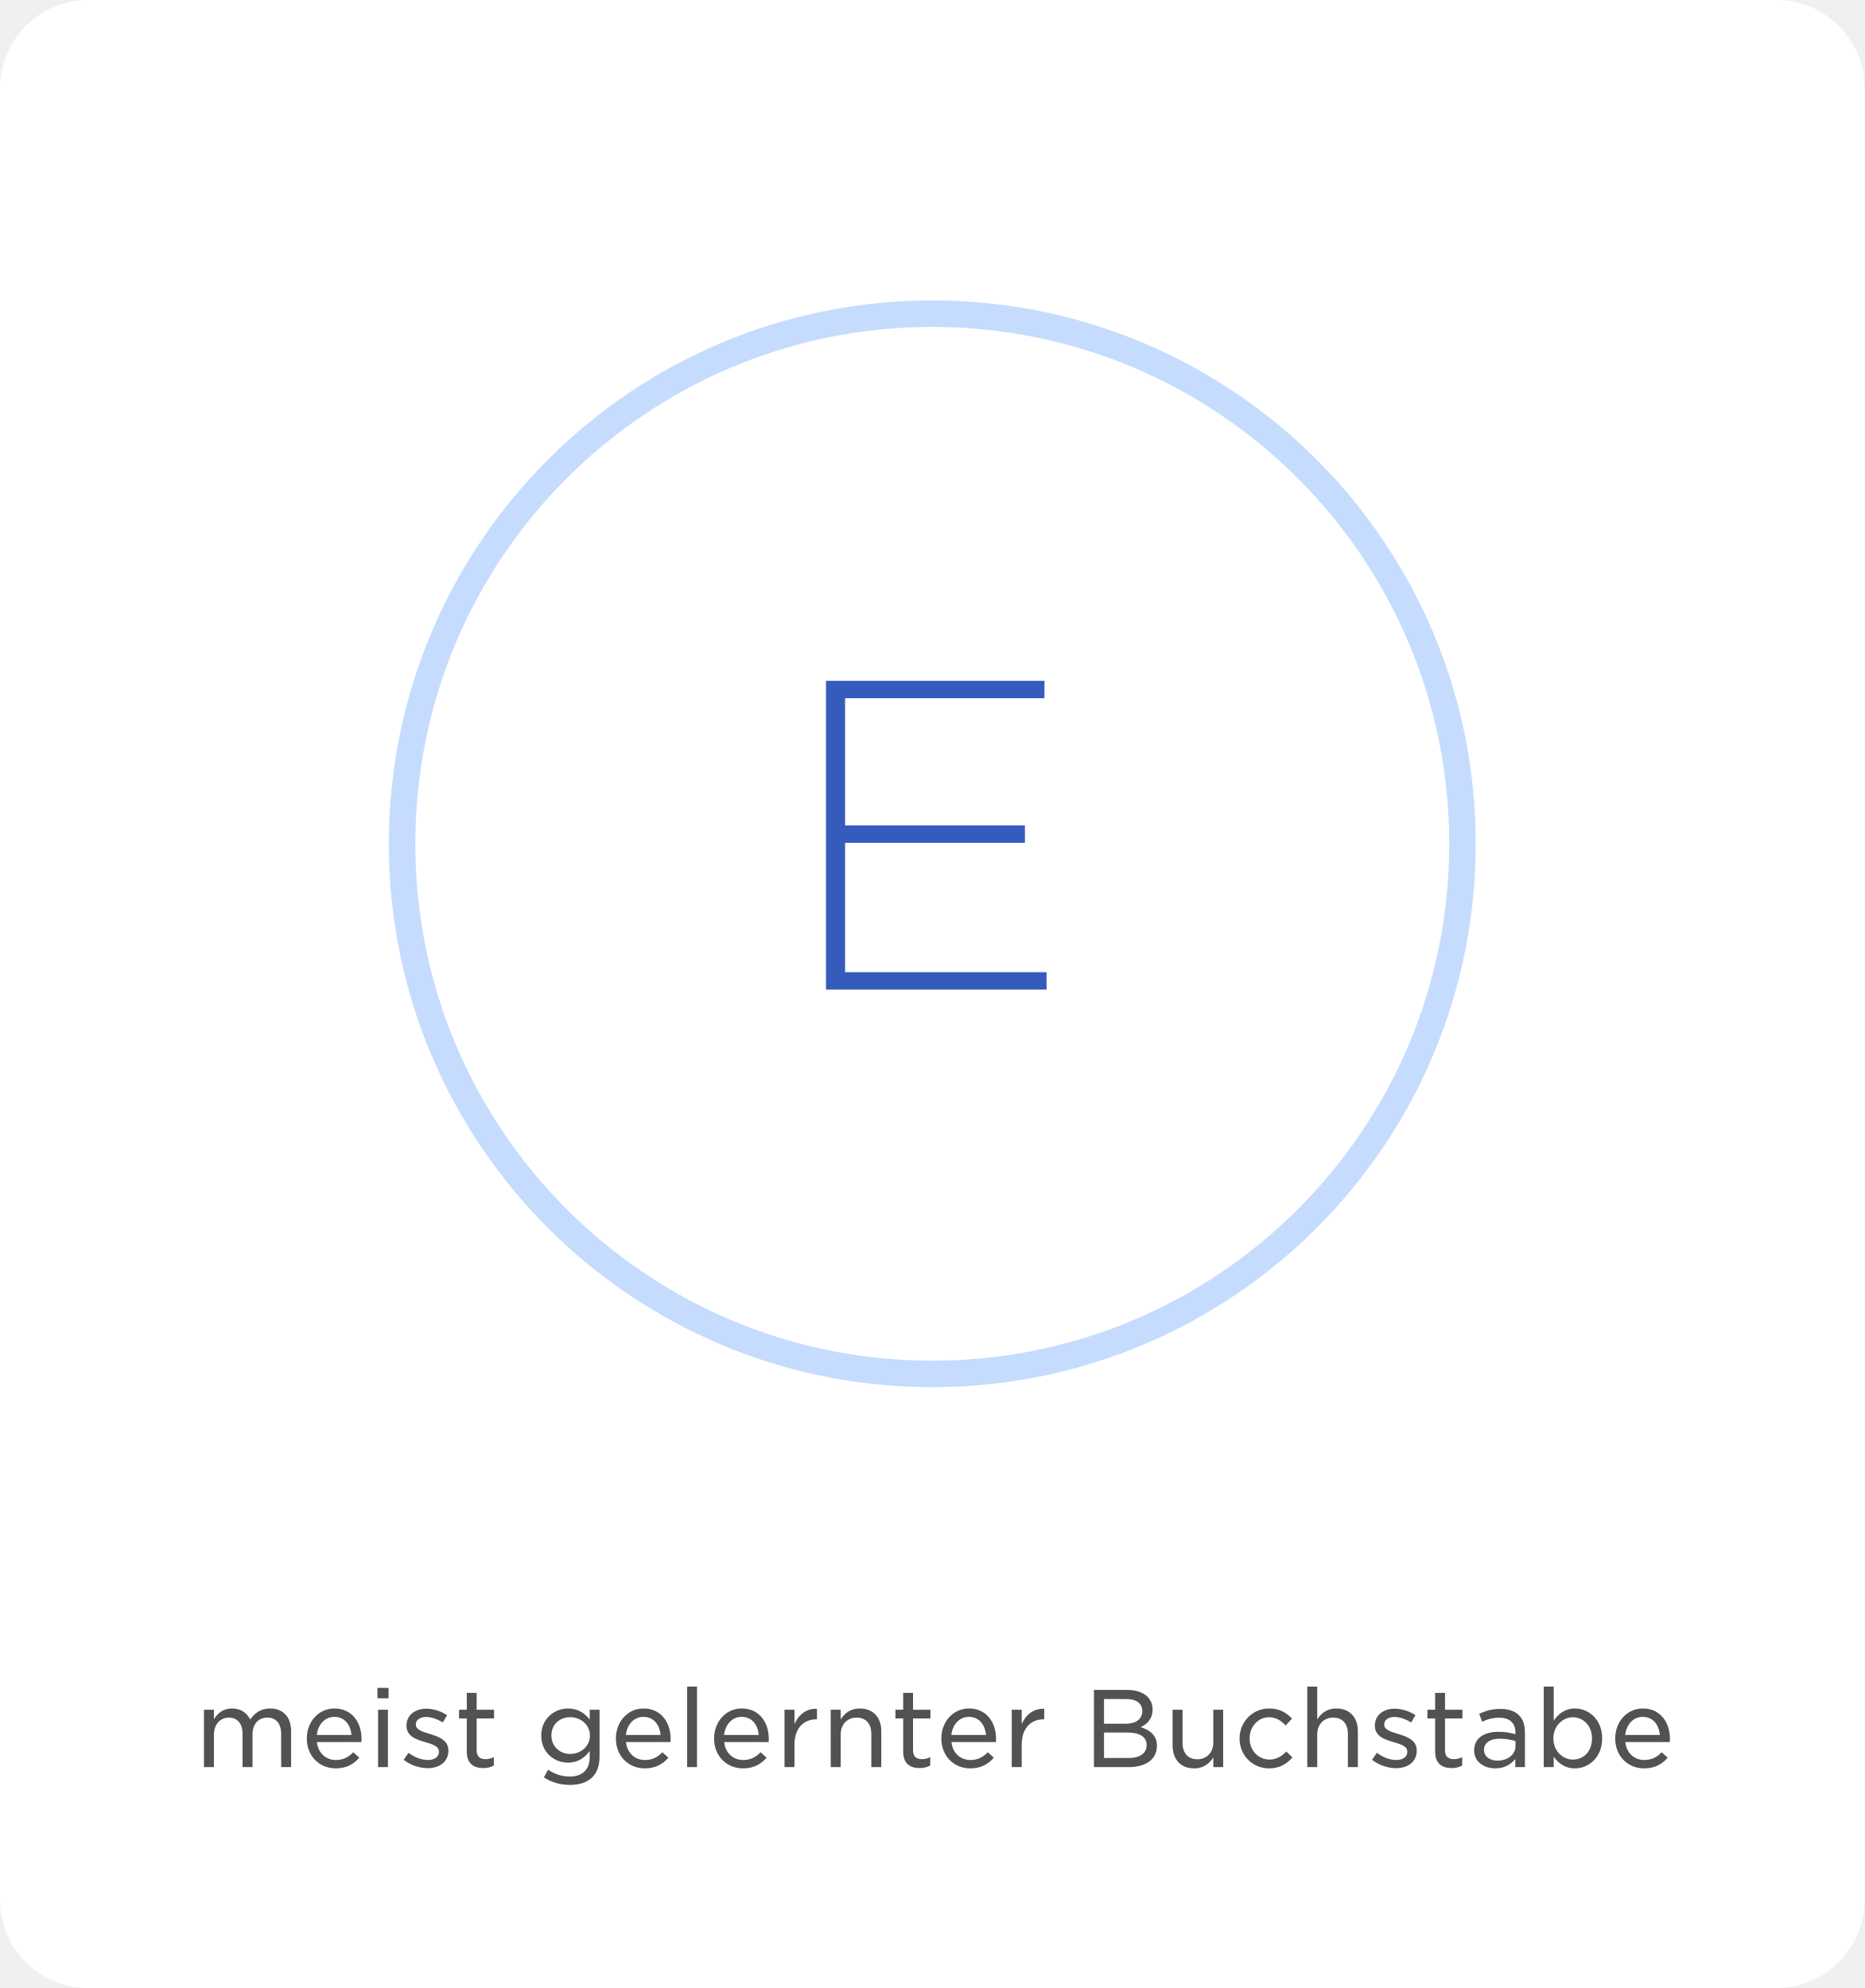
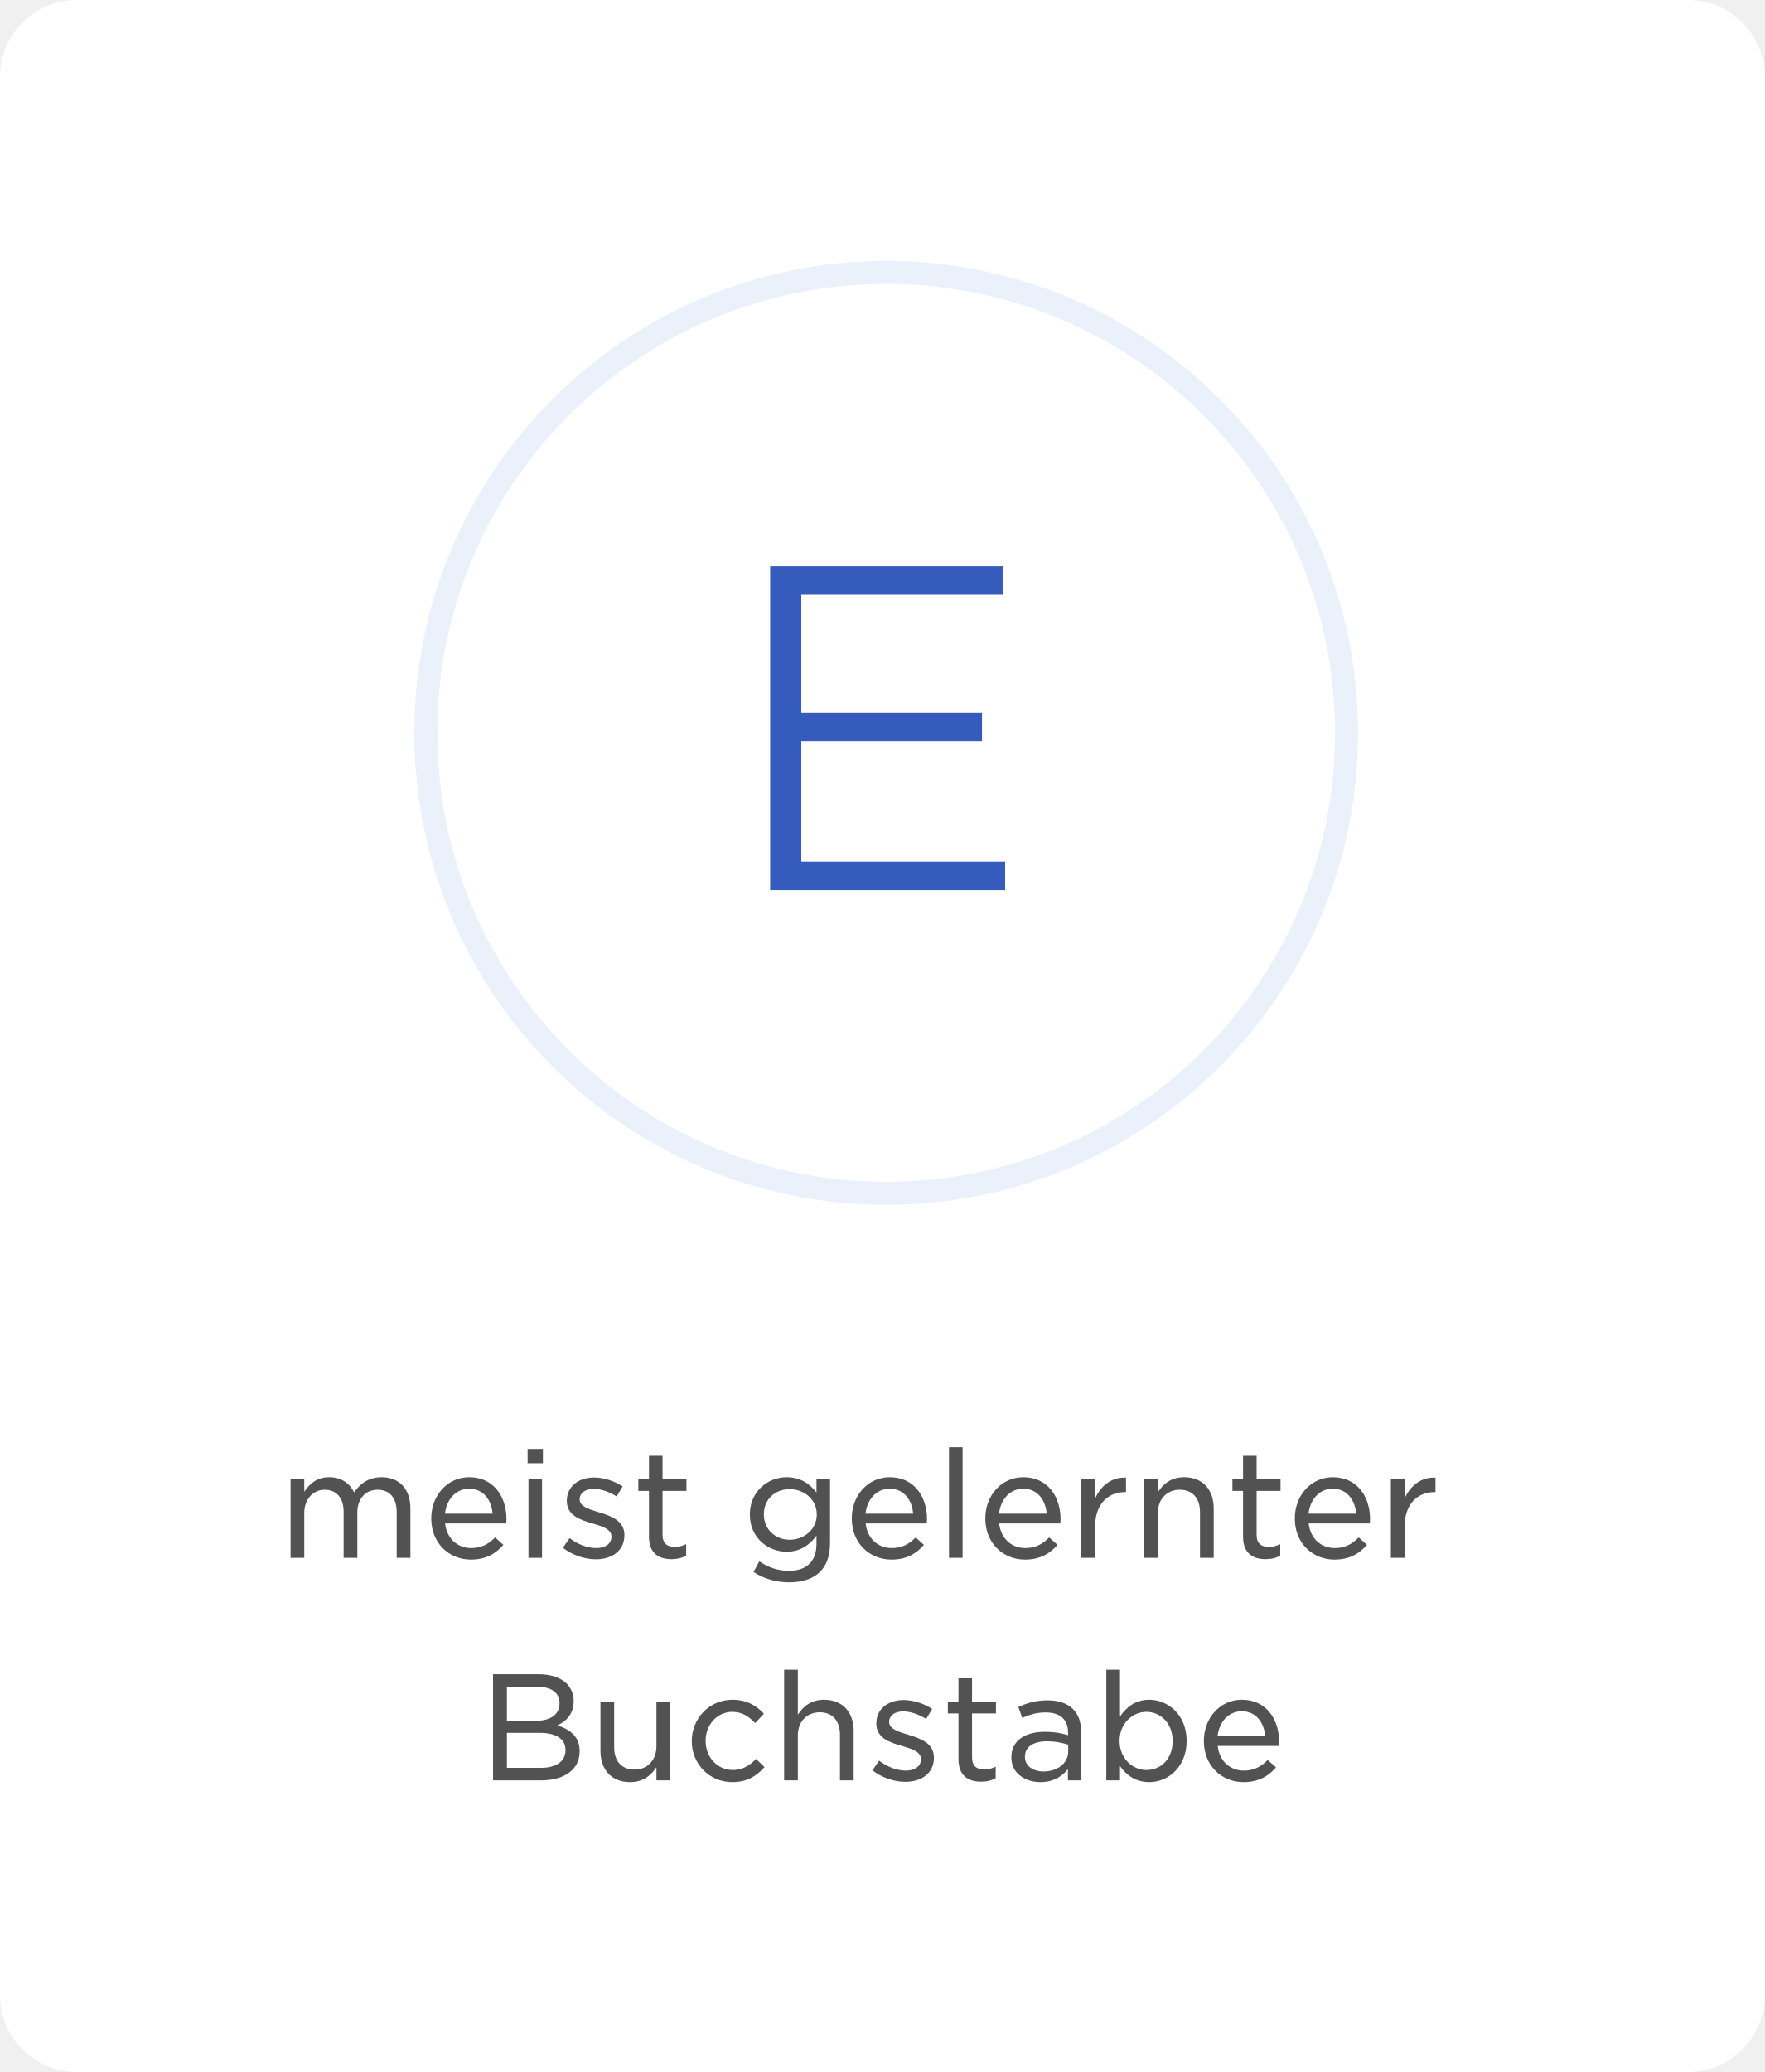
- <svg xmlns="http://www.w3.org/2000/svg" width="211" height="225" viewBox="0 0 211 225" fill="none">
-   <rect width="211" height="225" rx="10" fill="white" />
-   <path d="M23.08 200H24.208V196.304C24.208 195.176 24.928 194.396 25.888 194.396C26.86 194.396 27.448 195.068 27.448 196.22V200H28.576V196.28C28.576 195.068 29.308 194.396 30.244 194.396C31.228 194.396 31.816 195.056 31.816 196.244V200H32.944V195.944C32.944 194.336 32.044 193.364 30.568 193.364C29.488 193.364 28.792 193.916 28.312 194.612C27.964 193.904 27.292 193.364 26.272 193.364C25.204 193.364 24.628 193.94 24.208 194.564V193.508H23.08V200ZM37.985 200.144C39.209 200.144 40.025 199.664 40.661 198.932L39.977 198.32C39.449 198.86 38.861 199.196 38.009 199.196C36.929 199.196 36.005 198.464 35.861 197.168H40.889C40.901 197.036 40.913 196.94 40.913 196.82C40.913 194.924 39.821 193.364 37.853 193.364C36.041 193.364 34.721 194.876 34.721 196.748V196.772C34.721 198.788 36.185 200.144 37.985 200.144ZM35.849 196.364C35.981 195.176 36.761 194.312 37.841 194.312C39.029 194.312 39.677 195.248 39.773 196.364H35.849ZM42.712 192.212H43.972V191.036H42.712V192.212ZM42.784 200H43.9V193.508H42.784V200ZM48.389 200.12C49.709 200.12 50.741 199.424 50.741 198.14V198.116C50.741 196.952 49.661 196.556 48.665 196.256C47.837 196.004 47.057 195.776 47.057 195.2V195.176C47.057 194.684 47.501 194.324 48.209 194.324C48.809 194.324 49.493 194.564 50.105 194.948L50.597 194.12C49.925 193.676 49.037 193.388 48.245 193.388C46.961 193.388 46.001 194.132 46.001 195.296V195.32C46.001 196.52 47.117 196.88 48.113 197.168C48.941 197.408 49.673 197.636 49.673 198.248V198.272C49.673 198.836 49.169 199.196 48.437 199.196C47.705 199.196 46.937 198.908 46.229 198.38L45.677 199.172C46.445 199.772 47.465 200.12 48.389 200.12ZM54.672 200.108C55.164 200.108 55.536 200.012 55.884 199.82V198.872C55.56 199.028 55.284 199.1 54.948 199.1C54.336 199.1 53.94 198.824 53.94 198.104V194.492H55.908V193.508H53.94V191.6H52.824V193.508H51.948V194.492H52.824V198.26C52.824 199.604 53.616 200.108 54.672 200.108ZM64.488 202.016C65.568 202.016 66.444 201.728 67.02 201.152C67.56 200.624 67.848 199.832 67.848 198.8V193.508H66.732V194.624C66.204 193.94 65.448 193.364 64.272 193.364C62.736 193.364 61.248 194.528 61.248 196.424V196.448C61.248 198.332 62.724 199.496 64.272 199.496C65.424 199.496 66.18 198.92 66.732 198.176V198.86C66.732 200.324 65.868 201.068 64.476 201.068C63.564 201.068 62.76 200.792 62.028 200.288L61.548 201.164C62.412 201.728 63.42 202.016 64.488 202.016ZM64.524 198.512C63.372 198.512 62.4 197.672 62.4 196.436V196.412C62.4 195.152 63.36 194.348 64.524 194.348C65.688 194.348 66.756 195.176 66.756 196.424V196.448C66.756 197.672 65.688 198.512 64.524 198.512ZM72.962 200.144C74.186 200.144 75.002 199.664 75.638 198.932L74.954 198.32C74.426 198.86 73.838 199.196 72.986 199.196C71.906 199.196 70.982 198.464 70.838 197.168H75.866C75.878 197.036 75.89 196.94 75.89 196.82C75.89 194.924 74.798 193.364 72.83 193.364C71.018 193.364 69.698 194.876 69.698 196.748V196.772C69.698 198.788 71.162 200.144 72.962 200.144ZM70.826 196.364C70.958 195.176 71.738 194.312 72.818 194.312C74.006 194.312 74.654 195.248 74.75 196.364H70.826ZM77.761 200H78.877V190.892H77.761V200ZM84.074 200.144C85.298 200.144 86.114 199.664 86.75 198.932L86.066 198.32C85.538 198.86 84.95 199.196 84.098 199.196C83.018 199.196 82.094 198.464 81.95 197.168H86.978C86.99 197.036 87.002 196.94 87.002 196.82C87.002 194.924 85.91 193.364 83.942 193.364C82.13 193.364 80.81 194.876 80.81 196.748V196.772C80.81 198.788 82.274 200.144 84.074 200.144ZM81.938 196.364C82.07 195.176 82.85 194.312 83.93 194.312C85.118 194.312 85.766 195.248 85.862 196.364H81.938ZM88.778 200H89.906V197.444C89.906 195.56 90.986 194.588 92.378 194.588H92.45V193.4C91.25 193.34 90.362 194.084 89.906 195.128V193.508H88.778V200ZM94.006 200H95.134V196.304C95.134 195.14 95.902 194.396 96.934 194.396C97.99 194.396 98.602 195.092 98.602 196.244V200H99.73V195.932C99.73 194.408 98.842 193.364 97.294 193.364C96.214 193.364 95.566 193.928 95.134 194.6V193.508H94.006V200ZM104.054 200.108C104.546 200.108 104.918 200.012 105.266 199.82V198.872C104.942 199.028 104.666 199.1 104.33 199.1C103.718 199.1 103.322 198.824 103.322 198.104V194.492H105.29V193.508H103.322V191.6H102.206V193.508H101.33V194.492H102.206V198.26C102.206 199.604 102.998 200.108 104.054 200.108ZM109.791 200.144C111.015 200.144 111.831 199.664 112.467 198.932L111.783 198.32C111.255 198.86 110.667 199.196 109.815 199.196C108.735 199.196 107.811 198.464 107.667 197.168H112.695C112.707 197.036 112.719 196.94 112.719 196.82C112.719 194.924 111.627 193.364 109.659 193.364C107.847 193.364 106.527 194.876 106.527 196.748V196.772C106.527 198.788 107.991 200.144 109.791 200.144ZM107.655 196.364C107.787 195.176 108.567 194.312 109.647 194.312C110.835 194.312 111.483 195.248 111.579 196.364H107.655ZM114.494 200H115.622V197.444C115.622 195.56 116.702 194.588 118.094 194.588H118.166V193.4C116.966 193.34 116.078 194.084 115.622 195.128V193.508H114.494V200ZM123.794 200H127.73C129.65 200 130.922 199.124 130.922 197.612V197.588C130.922 196.388 130.118 195.8 129.086 195.476C129.758 195.164 130.43 194.588 130.43 193.484V193.46C130.43 192.884 130.226 192.416 129.854 192.032C129.362 191.552 128.57 191.264 127.574 191.264H123.794V200ZM129.266 193.652C129.266 194.6 128.498 195.092 127.37 195.092H124.934V192.296H127.454C128.618 192.296 129.266 192.812 129.266 193.628V193.652ZM129.758 197.492V197.516C129.758 198.44 128.978 198.968 127.742 198.968H124.934V196.088H127.598C129.026 196.088 129.758 196.616 129.758 197.492ZM135.131 200.144C136.211 200.144 136.871 199.58 137.303 198.908V200H138.419V193.508H137.303V197.204C137.303 198.356 136.535 199.112 135.503 199.112C134.435 199.112 133.823 198.416 133.823 197.264V193.508H132.695V197.576C132.695 199.1 133.595 200.144 135.131 200.144ZM143.608 200.144C144.844 200.144 145.612 199.628 146.26 198.908L145.564 198.236C145.048 198.764 144.46 199.148 143.668 199.148C142.372 199.148 141.412 198.092 141.412 196.76V196.736C141.412 195.428 142.36 194.36 143.608 194.36C144.448 194.36 144.988 194.768 145.492 195.284L146.212 194.516C145.6 193.868 144.844 193.364 143.62 193.364C141.7 193.364 140.272 194.924 140.272 196.76V196.784C140.272 198.62 141.7 200.144 143.608 200.144ZM147.935 200H149.063V196.304C149.063 195.14 149.831 194.396 150.863 194.396C151.919 194.396 152.531 195.092 152.531 196.244V200H153.659V195.932C153.659 194.408 152.771 193.364 151.223 193.364C150.143 193.364 149.495 193.928 149.063 194.6V190.892H147.935V200ZM157.972 200.12C159.292 200.12 160.324 199.424 160.324 198.14V198.116C160.324 196.952 159.244 196.556 158.248 196.256C157.42 196.004 156.64 195.776 156.64 195.2V195.176C156.64 194.684 157.084 194.324 157.792 194.324C158.392 194.324 159.076 194.564 159.688 194.948L160.18 194.12C159.508 193.676 158.62 193.388 157.828 193.388C156.544 193.388 155.584 194.132 155.584 195.296V195.32C155.584 196.52 156.7 196.88 157.696 197.168C158.524 197.408 159.256 197.636 159.256 198.248V198.272C159.256 198.836 158.752 199.196 158.02 199.196C157.288 199.196 156.52 198.908 155.812 198.38L155.26 199.172C156.028 199.772 157.048 200.12 157.972 200.12ZM164.254 200.108C164.746 200.108 165.118 200.012 165.466 199.82V198.872C165.142 199.028 164.866 199.1 164.53 199.1C163.918 199.1 163.522 198.824 163.522 198.104V194.492H165.49V193.508H163.522V191.6H162.406V193.508H161.53V194.492H162.406V198.26C162.406 199.604 163.198 200.108 164.254 200.108ZM169.207 200.144C170.311 200.144 171.031 199.64 171.475 199.076V200H172.567V196.064C172.567 195.236 172.351 194.588 171.895 194.132C171.427 193.664 170.719 193.412 169.783 193.412C168.811 193.412 168.103 193.64 167.395 193.964L167.719 194.864C168.307 194.588 168.895 194.408 169.651 194.408C170.815 194.408 171.487 194.984 171.487 196.064V196.28C170.923 196.112 170.371 196.004 169.567 196.004C167.947 196.004 166.819 196.724 166.819 198.104V198.128C166.819 199.448 167.995 200.144 169.207 200.144ZM169.459 199.268C168.631 199.268 167.935 198.824 167.935 198.068V198.044C167.935 197.276 168.583 196.784 169.723 196.784C170.455 196.784 171.055 196.916 171.499 197.06V197.624C171.499 198.596 170.599 199.268 169.459 199.268ZM178.234 200.144C179.782 200.144 181.306 198.896 181.306 196.76V196.736C181.306 194.6 179.77 193.364 178.234 193.364C177.082 193.364 176.338 193.988 175.822 194.744V190.892H174.694V200H175.822V198.824C176.314 199.52 177.058 200.144 178.234 200.144ZM177.994 199.148C176.854 199.148 175.786 198.188 175.786 196.76V196.736C175.786 195.32 176.854 194.36 177.994 194.36C179.158 194.36 180.154 195.296 180.154 196.748V196.772C180.154 198.248 179.182 199.148 177.994 199.148ZM186.048 200.144C187.272 200.144 188.088 199.664 188.724 198.932L188.04 198.32C187.512 198.86 186.924 199.196 186.072 199.196C184.992 199.196 184.068 198.464 183.924 197.168H188.952C188.964 197.036 188.976 196.94 188.976 196.82C188.976 194.924 187.884 193.364 185.916 193.364C184.104 193.364 182.784 194.876 182.784 196.748V196.772C182.784 198.788 184.248 200.144 186.048 200.144ZM183.912 196.364C184.044 195.176 184.824 194.312 185.904 194.312C187.092 194.312 187.74 195.248 187.836 196.364H183.912Z" fill="#525252" />
-   <circle cx="105.5" cy="95.5" r="60" stroke="#C5DCFF" stroke-width="3" />
-   <path d="M93.472 112H118.432V110.032H95.632V95.392H115.984V93.424H95.632V79.024H118.192V77.056H93.472V112Z" fill="#355BBC" />
+ <svg xmlns="http://www.w3.org/2000/svg" width="230" height="270" viewBox="0 0 230 270" fill="none">
+   <rect width="230" height="270" rx="10" fill="white" />
+   <path d="M37.871 203H39.657V197.148C39.657 195.362 40.797 194.127 42.317 194.127C43.856 194.127 44.787 195.191 44.787 197.015V203H46.573V197.11C46.573 195.191 47.732 194.127 49.214 194.127C50.772 194.127 51.703 195.172 51.703 197.053V203H53.489V196.578C53.489 194.032 52.064 192.493 49.727 192.493C48.017 192.493 46.915 193.367 46.155 194.469C45.604 193.348 44.54 192.493 42.925 192.493C41.234 192.493 40.322 193.405 39.657 194.393V192.721H37.871V203ZM61.376 203.228C63.313 203.228 64.606 202.468 65.612 201.309L64.529 200.34C63.694 201.195 62.763 201.727 61.413 201.727C59.703 201.727 58.24 200.568 58.013 198.516H65.974C65.993 198.307 66.011 198.155 66.011 197.965C66.011 194.963 64.282 192.493 61.166 192.493C58.297 192.493 56.208 194.887 56.208 197.851V197.889C56.208 201.081 58.526 203.228 61.376 203.228ZM57.993 197.243C58.203 195.362 59.438 193.994 61.148 193.994C63.029 193.994 64.055 195.476 64.207 197.243H57.993ZM68.766 190.669H70.761V188.807H68.766V190.669ZM68.88 203H70.647V192.721H68.88V203ZM77.659 203.19C79.749 203.19 81.383 202.088 81.383 200.055V200.017C81.383 198.174 79.673 197.547 78.096 197.072C76.785 196.673 75.55 196.312 75.55 195.4V195.362C75.55 194.583 76.253 194.013 77.374 194.013C78.324 194.013 79.407 194.393 80.376 195.001L81.155 193.69C80.091 192.987 78.685 192.531 77.431 192.531C75.398 192.531 73.878 193.709 73.878 195.552V195.59C73.878 197.49 75.645 198.06 77.222 198.516C78.533 198.896 79.692 199.257 79.692 200.226V200.264C79.692 201.157 78.894 201.727 77.735 201.727C76.576 201.727 75.36 201.271 74.239 200.435L73.365 201.689C74.581 202.639 76.196 203.19 77.659 203.19ZM87.512 203.171C88.291 203.171 88.88 203.019 89.431 202.715V201.214C88.918 201.461 88.481 201.575 87.949 201.575C86.98 201.575 86.353 201.138 86.353 199.998V194.279H89.469V192.721H86.353V189.7H84.586V192.721H83.199V194.279H84.586V200.245C84.586 202.373 85.84 203.171 87.512 203.171ZM102.864 206.192C104.574 206.192 105.961 205.736 106.873 204.824C107.728 203.988 108.184 202.734 108.184 201.1V192.721H106.417V194.488C105.581 193.405 104.384 192.493 102.522 192.493C100.09 192.493 97.734 194.336 97.734 197.338V197.376C97.734 200.359 100.071 202.202 102.522 202.202C104.346 202.202 105.543 201.29 106.417 200.112V201.195C106.417 203.513 105.049 204.691 102.845 204.691C101.401 204.691 100.128 204.254 98.969 203.456L98.209 204.843C99.577 205.736 101.173 206.192 102.864 206.192ZM102.921 200.644C101.097 200.644 99.558 199.314 99.558 197.357V197.319C99.558 195.324 101.078 194.051 102.921 194.051C104.764 194.051 106.455 195.362 106.455 197.338V197.376C106.455 199.314 104.764 200.644 102.921 200.644ZM116.186 203.228C118.124 203.228 119.416 202.468 120.423 201.309L119.34 200.34C118.504 201.195 117.573 201.727 116.224 201.727C114.514 201.727 113.051 200.568 112.823 198.516H120.784C120.803 198.307 120.822 198.155 120.822 197.965C120.822 194.963 119.093 192.493 115.977 192.493C113.108 192.493 111.018 194.887 111.018 197.851V197.889C111.018 201.081 113.336 203.228 116.186 203.228ZM112.804 197.243C113.013 195.362 114.248 193.994 115.958 193.994C117.839 193.994 118.865 195.476 119.017 197.243H112.804ZM123.69 203H125.457V188.579H123.69V203ZM133.59 203.228C135.528 203.228 136.82 202.468 137.827 201.309L136.744 200.34C135.908 201.195 134.977 201.727 133.628 201.727C131.918 201.727 130.455 200.568 130.227 198.516H138.188C138.207 198.307 138.226 198.155 138.226 197.965C138.226 194.963 136.497 192.493 133.381 192.493C130.512 192.493 128.422 194.887 128.422 197.851V197.889C128.422 201.081 130.74 203.228 133.59 203.228ZM130.208 197.243C130.417 195.362 131.652 193.994 133.362 193.994C135.243 193.994 136.269 195.476 136.421 197.243H130.208ZM140.942 203H142.728V198.953C142.728 195.97 144.438 194.431 146.642 194.431H146.756V192.55C144.856 192.455 143.45 193.633 142.728 195.286V192.721H140.942V203ZM149.125 203H150.911V197.148C150.911 195.305 152.127 194.127 153.761 194.127C155.433 194.127 156.402 195.229 156.402 197.053V203H158.188V196.559C158.188 194.146 156.782 192.493 154.331 192.493C152.621 192.493 151.595 193.386 150.911 194.45V192.721H149.125V203ZM164.94 203.171C165.719 203.171 166.308 203.019 166.859 202.715V201.214C166.346 201.461 165.909 201.575 165.377 201.575C164.408 201.575 163.781 201.138 163.781 199.998V194.279H166.897V192.721H163.781V189.7H162.014V192.721H160.627V194.279H162.014V200.245C162.014 202.373 163.268 203.171 164.94 203.171ZM173.928 203.228C175.866 203.228 177.158 202.468 178.165 201.309L177.082 200.34C176.246 201.195 175.315 201.727 173.966 201.727C172.256 201.727 170.793 200.568 170.565 198.516H178.526C178.545 198.307 178.564 198.155 178.564 197.965C178.564 194.963 176.835 192.493 173.719 192.493C170.85 192.493 168.76 194.887 168.76 197.851V197.889C168.76 201.081 171.078 203.228 173.928 203.228ZM170.546 197.243C170.755 195.362 171.99 193.994 173.7 193.994C175.581 193.994 176.607 195.476 176.759 197.243H170.546ZM181.28 203H183.066V198.953C183.066 195.97 184.776 194.431 186.98 194.431H187.094V192.55C185.194 192.455 183.788 193.633 183.066 195.286V192.721H181.28V203ZM64.262 232H70.494C73.534 232 75.548 230.613 75.548 228.219V228.181C75.548 226.281 74.275 225.35 72.641 224.837C73.705 224.343 74.769 223.431 74.769 221.683V221.645C74.769 220.733 74.446 219.992 73.857 219.384C73.078 218.624 71.824 218.168 70.247 218.168H64.262V232ZM72.926 221.949C72.926 223.45 71.71 224.229 69.924 224.229H66.067V219.802H70.057C71.9 219.802 72.926 220.619 72.926 221.911V221.949ZM73.705 228.029V228.067C73.705 229.53 72.47 230.366 70.513 230.366H66.067V225.806H70.285C72.546 225.806 73.705 226.642 73.705 228.029ZM82.118 232.228C83.828 232.228 84.873 231.335 85.557 230.271V232H87.324V221.721H85.557V227.573C85.557 229.397 84.341 230.594 82.707 230.594C81.016 230.594 80.047 229.492 80.047 227.668V221.721H78.261V228.162C78.261 230.575 79.686 232.228 82.118 232.228ZM95.445 232.228C97.401 232.228 98.618 231.411 99.644 230.271L98.541 229.207C97.725 230.043 96.793 230.651 95.54 230.651C93.487 230.651 91.968 228.979 91.968 226.87V226.832C91.968 224.761 93.469 223.07 95.445 223.07C96.775 223.07 97.629 223.716 98.427 224.533L99.567 223.317C98.599 222.291 97.401 221.493 95.463 221.493C92.424 221.493 90.162 223.963 90.162 226.87V226.908C90.162 229.815 92.424 232.228 95.445 232.228ZM102.2 232H103.986V226.148C103.986 224.305 105.202 223.127 106.836 223.127C108.508 223.127 109.477 224.229 109.477 226.053V232H111.263V225.559C111.263 223.146 109.857 221.493 107.406 221.493C105.696 221.493 104.67 222.386 103.986 223.45V217.579H102.2V232ZM117.997 232.19C120.087 232.19 121.721 231.088 121.721 229.055V229.017C121.721 227.174 120.011 226.547 118.434 226.072C117.123 225.673 115.888 225.312 115.888 224.4V224.362C115.888 223.583 116.591 223.013 117.712 223.013C118.662 223.013 119.745 223.393 120.714 224.001L121.493 222.69C120.429 221.987 119.023 221.531 117.769 221.531C115.736 221.531 114.216 222.709 114.216 224.552V224.59C114.216 226.49 115.983 227.06 117.56 227.516C118.871 227.896 120.03 228.257 120.03 229.226V229.264C120.03 230.157 119.232 230.727 118.073 230.727C116.914 230.727 115.698 230.271 114.577 229.435L113.703 230.689C114.919 231.639 116.534 232.19 117.997 232.19ZM127.85 232.171C128.629 232.171 129.218 232.019 129.769 231.715V230.214C129.256 230.461 128.819 230.575 128.287 230.575C127.318 230.575 126.691 230.138 126.691 228.998V223.279H129.807V221.721H126.691V218.7H124.924V221.721H123.537V223.279H124.924V229.245C124.924 231.373 126.178 232.171 127.85 232.171ZM135.596 232.228C137.344 232.228 138.484 231.43 139.187 230.537V232H140.916V225.768C140.916 224.457 140.574 223.431 139.852 222.709C139.111 221.968 137.99 221.569 136.508 221.569C134.969 221.569 133.848 221.93 132.727 222.443L133.24 223.868C134.171 223.431 135.102 223.146 136.299 223.146C138.142 223.146 139.206 224.058 139.206 225.768V226.11C138.313 225.844 137.439 225.673 136.166 225.673C133.601 225.673 131.815 226.813 131.815 228.998V229.036C131.815 231.126 133.677 232.228 135.596 232.228ZM135.995 230.841C134.684 230.841 133.582 230.138 133.582 228.941V228.903C133.582 227.687 134.608 226.908 136.413 226.908C137.572 226.908 138.522 227.117 139.225 227.345V228.238C139.225 229.777 137.8 230.841 135.995 230.841ZM149.794 232.228C152.245 232.228 154.658 230.252 154.658 226.87V226.832C154.658 223.45 152.226 221.493 149.794 221.493C147.97 221.493 146.792 222.481 145.975 223.678V217.579H144.189V232H145.975V230.138C146.754 231.24 147.932 232.228 149.794 232.228ZM149.414 230.651C147.609 230.651 145.918 229.131 145.918 226.87V226.832C145.918 224.59 147.609 223.07 149.414 223.07C151.257 223.07 152.834 224.552 152.834 226.851V226.889C152.834 229.226 151.295 230.651 149.414 230.651ZM162.072 232.228C164.01 232.228 165.302 231.468 166.309 230.309L165.226 229.34C164.39 230.195 163.459 230.727 162.11 230.727C160.4 230.727 158.937 229.568 158.709 227.516H166.67C166.689 227.307 166.708 227.155 166.708 226.965C166.708 223.963 164.979 221.493 161.863 221.493C158.994 221.493 156.904 223.887 156.904 226.851V226.889C156.904 230.081 159.222 232.228 162.072 232.228ZM158.69 226.243C158.899 224.362 160.134 222.994 161.844 222.994C163.725 222.994 164.751 224.476 164.903 226.243H158.69Z" fill="#525252" />
+   <circle cx="115.5" cy="95.5" r="60" stroke="#EBF1FB" stroke-width="3" />
+   <path d="M100.38 116H131.004V112.288H104.44V96.57H127.988V92.858H104.44V77.488H130.714V73.776H100.38V116Z" fill="#355BBC" />
</svg>
